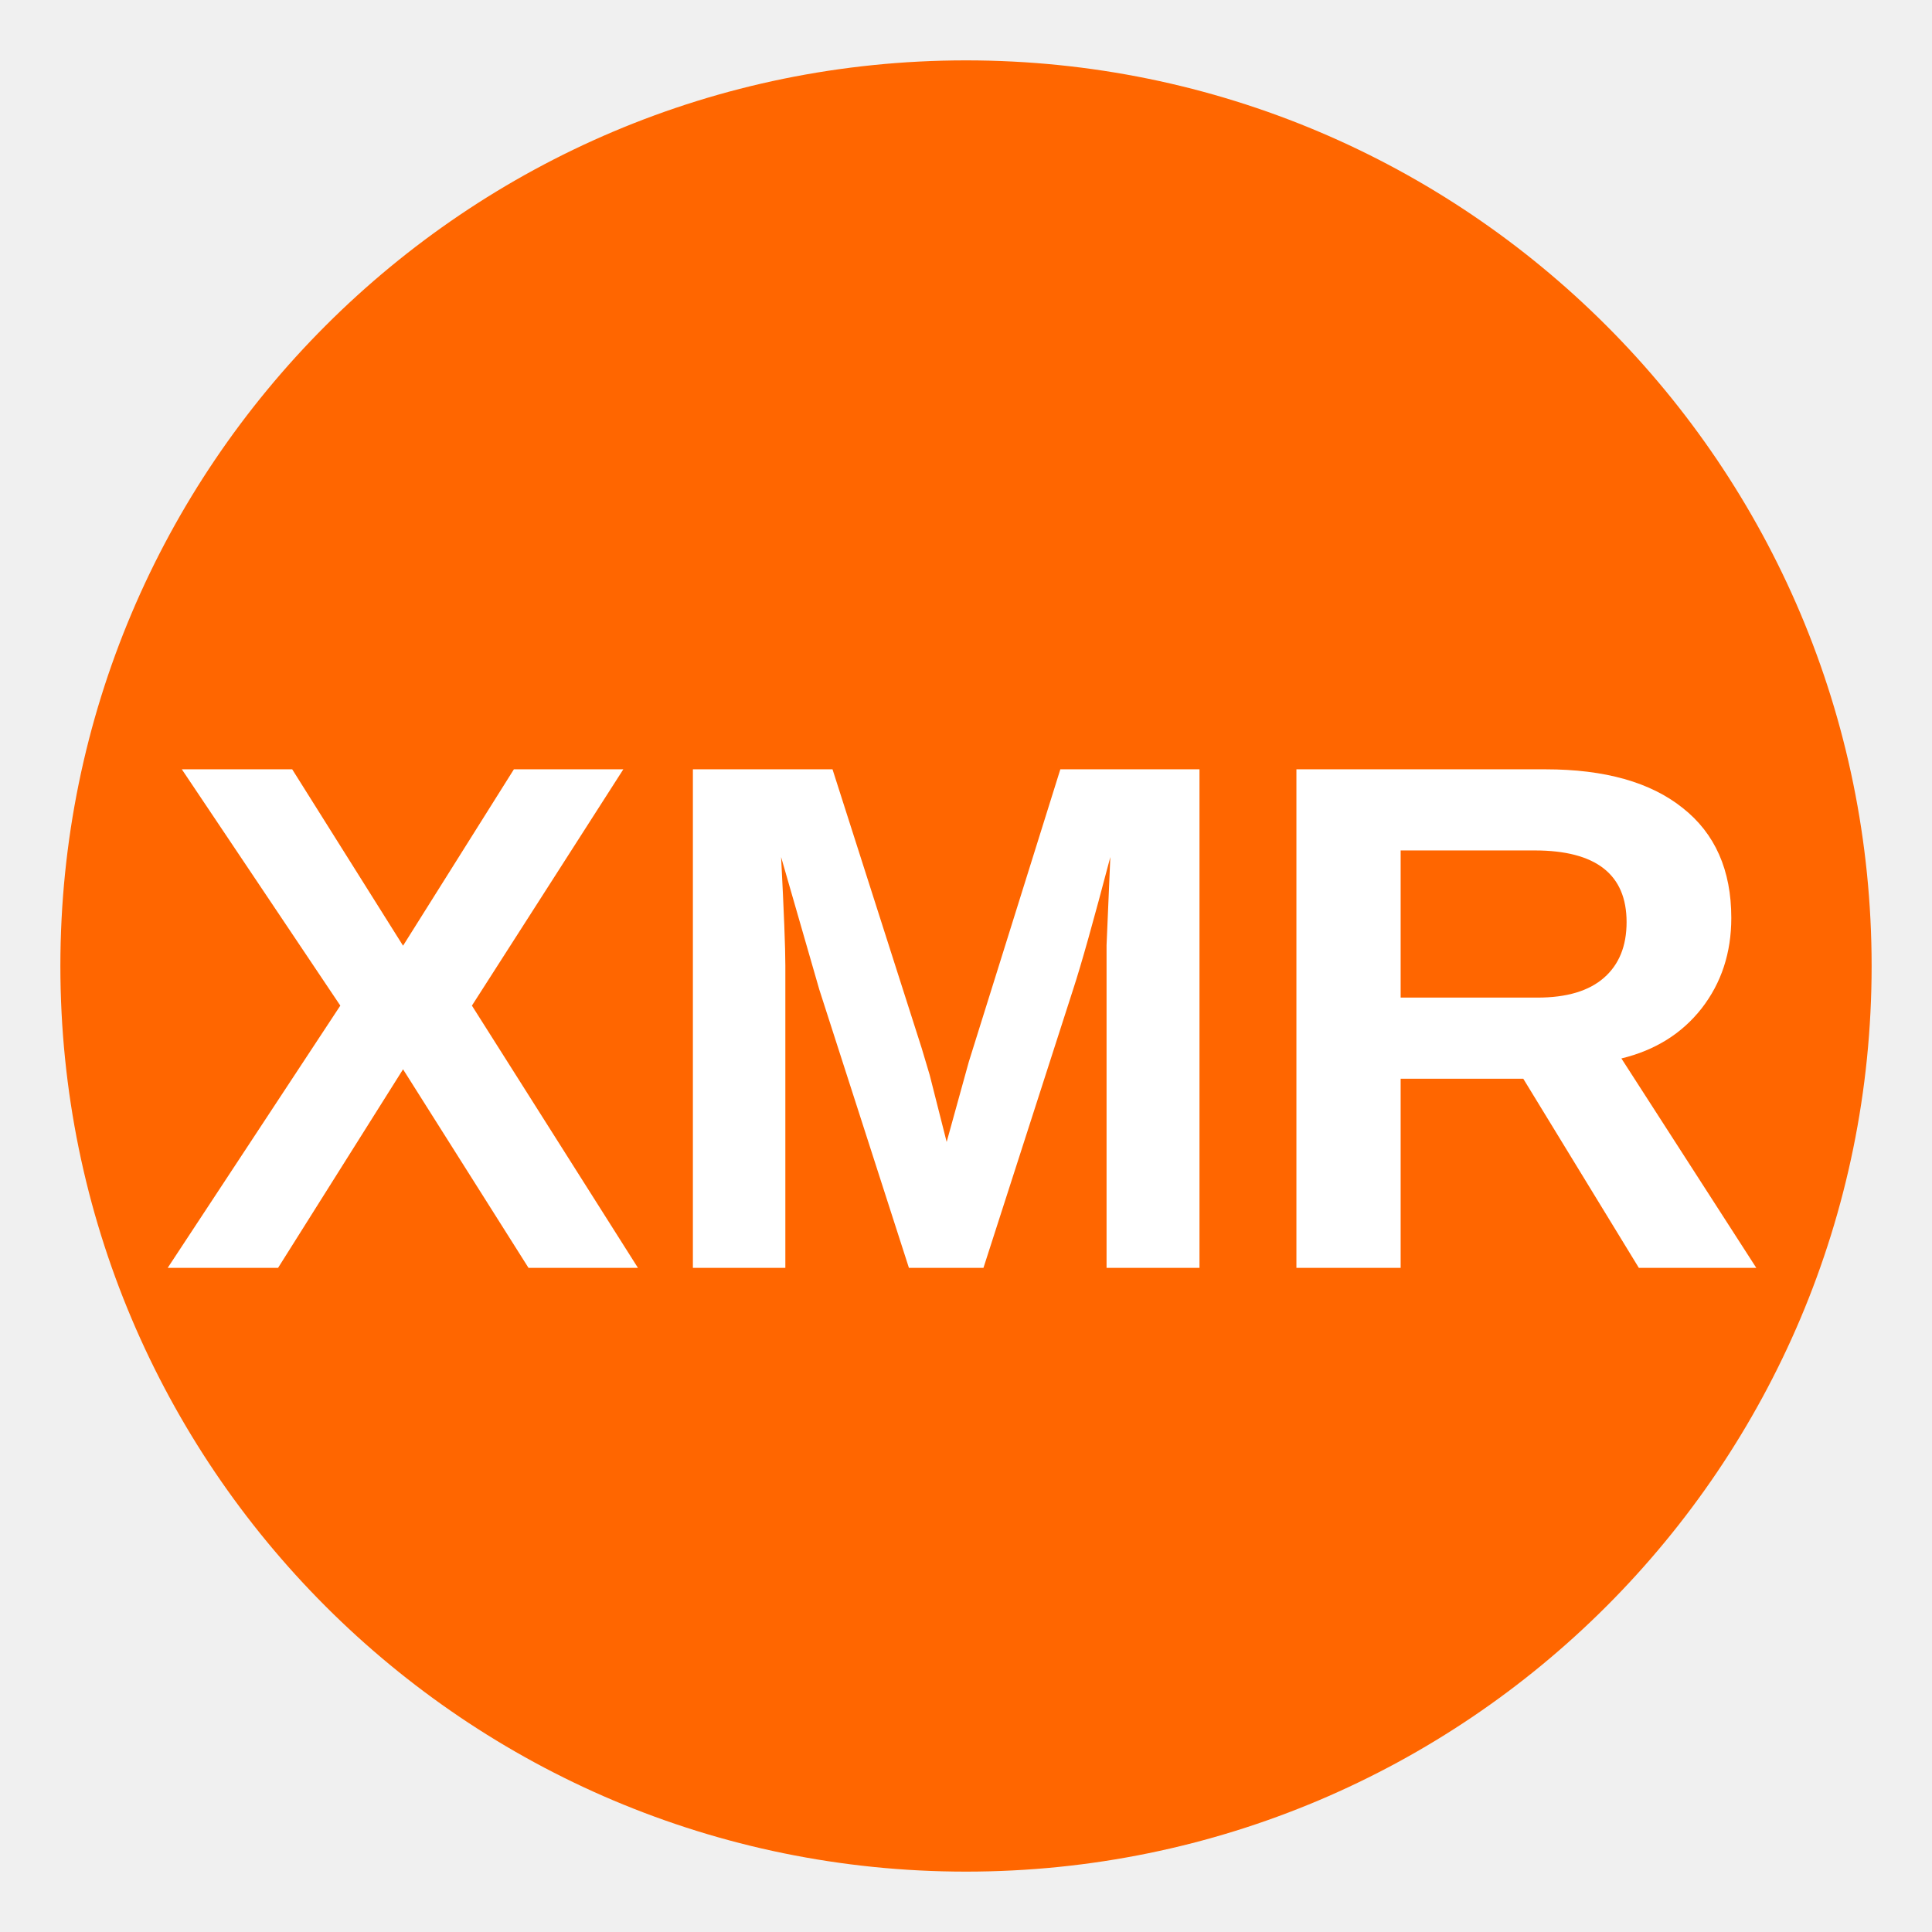
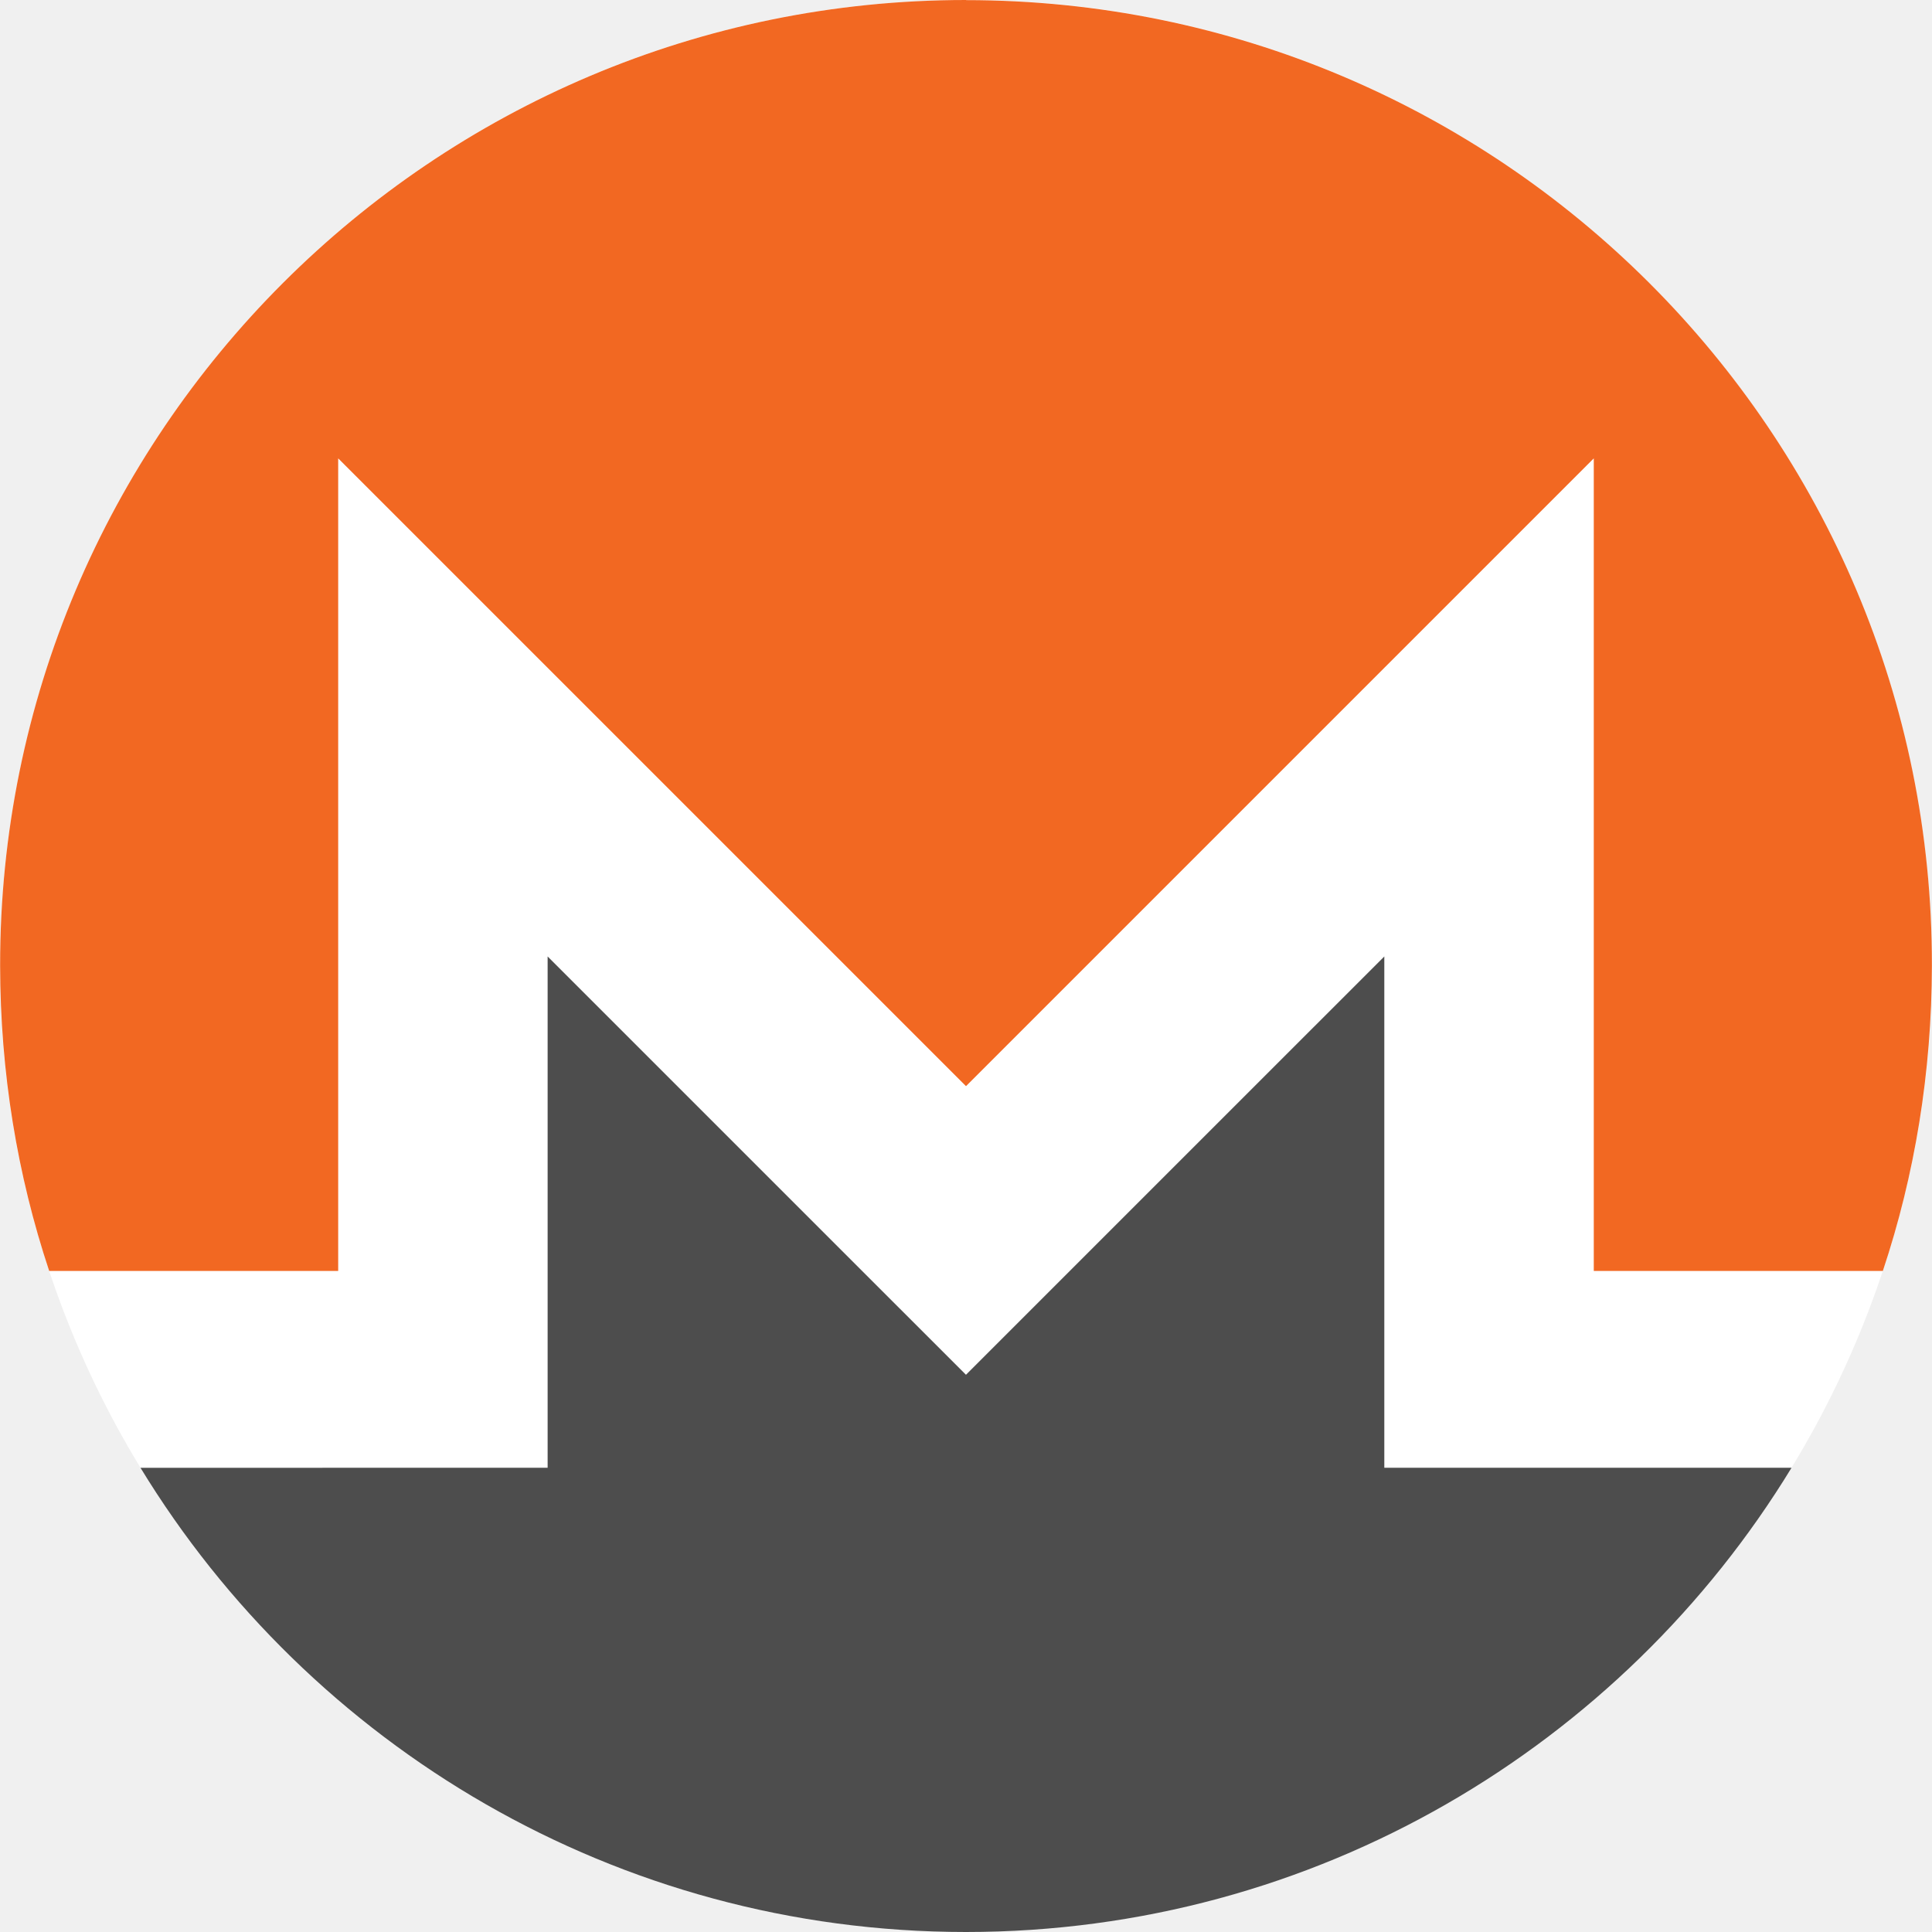
- <svg xmlns="http://www.w3.org/2000/svg" viewBox="0 0 64 64" width="64" height="64">
-   <circle cx="32" cy="32" r="30" fill="#FF6600" />
-   <text x="32" y="42" font-family="Arial, sans-serif" font-size="24" font-weight="bold" fill="white" text-anchor="middle">XMR</text>
+ <svg xmlns="http://www.w3.org/2000/svg" width="64" height="64" viewBox="0 0 64 64" fill="none">
+   <g clip-path="url(#clip0_160_183)">
+     <path d="M63.999 31.997C63.999 49.668 49.674 63.993 32 63.993C14.326 63.993 0.001 49.668 0.001 31.997C0.001 14.326 14.326 0 32 0C49.673 0 63.999 14.325 63.999 31.997Z" fill="white" />
+     <path d="M32 0C14.332 0 -0.018 14.346 0.004 31.996C0.009 35.527 0.572 38.924 1.629 42.101H11.203V15.184L32 35.98L52.796 15.184V42.101H62.372C63.431 38.924 63.991 35.528 63.997 31.996C64.028 14.328 49.669 0.004 32 0.004V0Z" fill="#F26822" />
+     <path d="M27.217 40.76L18.141 31.684V48.622H11.202L4.654 48.623C10.27 57.837 20.421 64 32 64C43.579 64 53.73 57.835 59.347 48.622H45.857V31.684L36.78 40.76L31.999 45.541L27.217 40.76H27.217Z" fill="#4D4D4D" />
+   </g>
+   <defs>
+     <clipPath id="clip0_160_183">
+       <rect width="64" height="64" fill="white" />
+     </clipPath>
+   </defs>
</svg>
